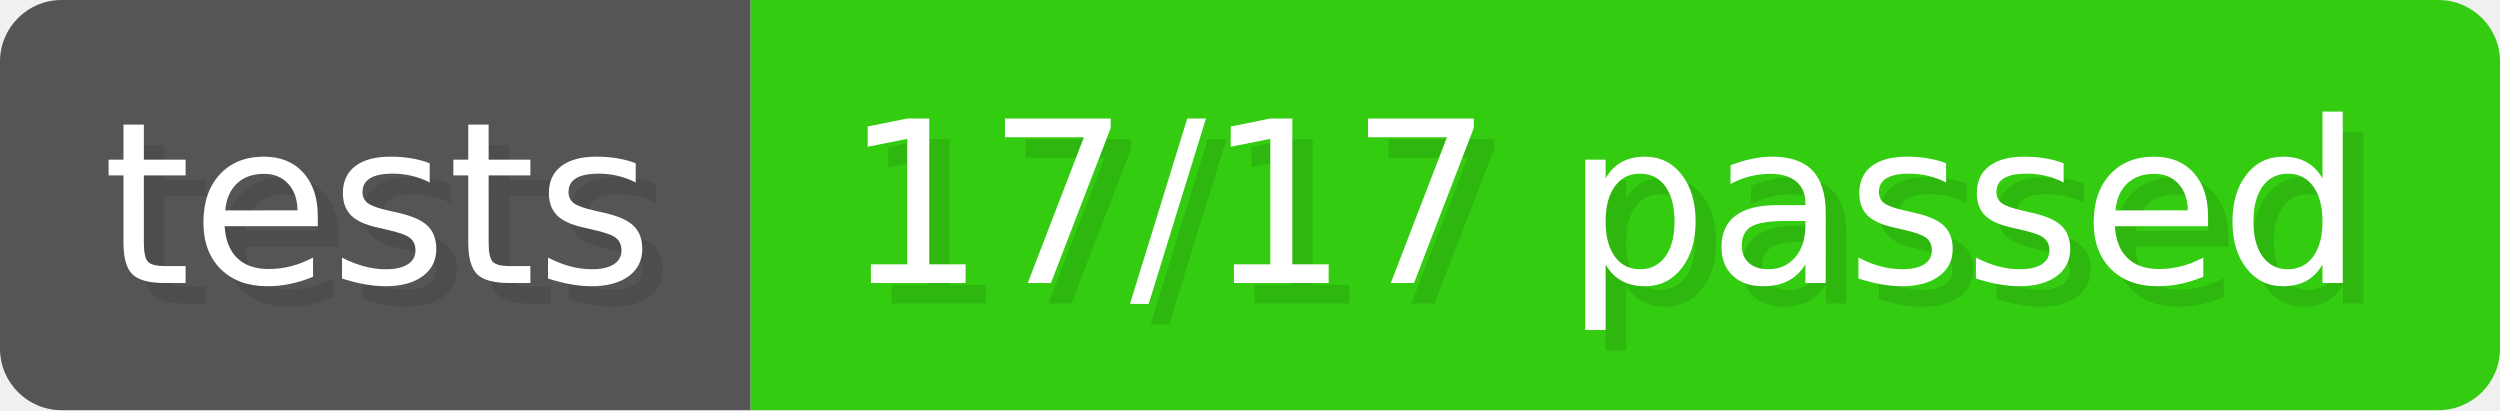
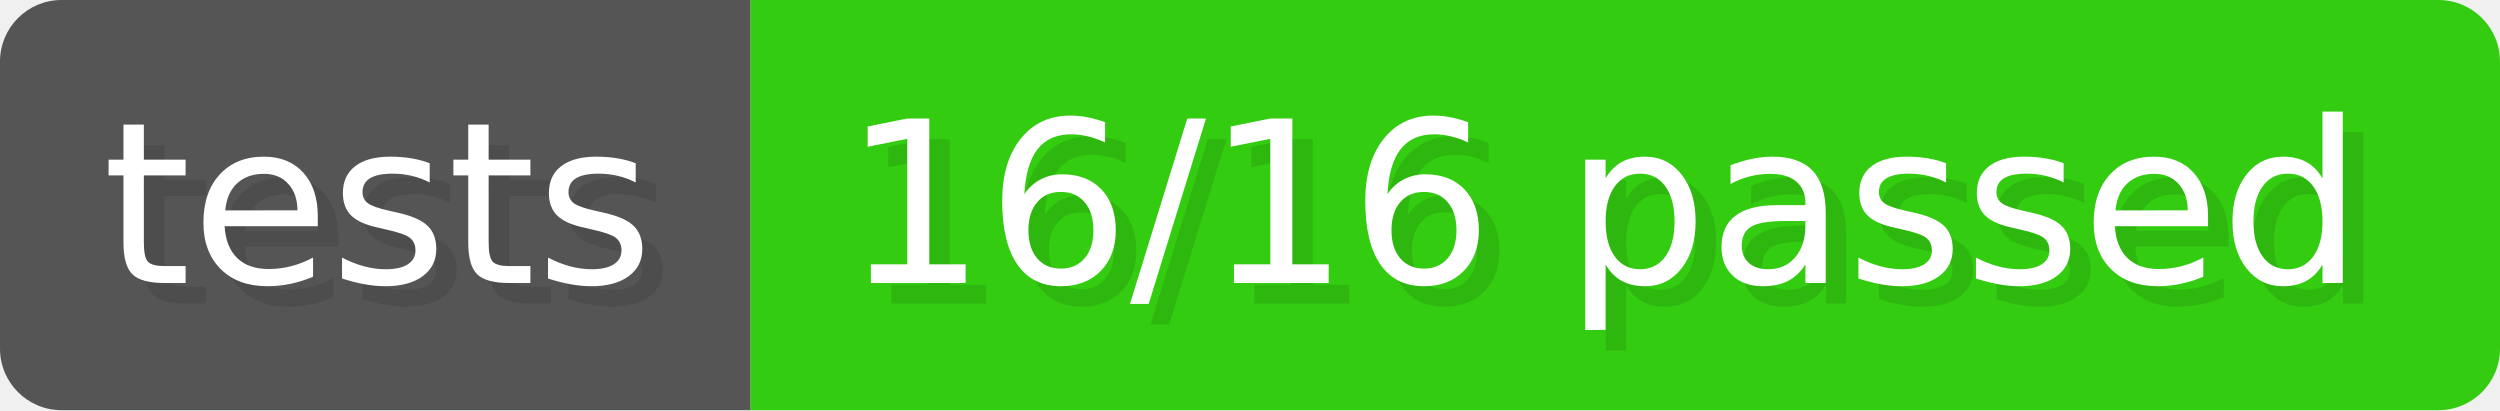
- <svg xmlns="http://www.w3.org/2000/svg" role="img" width="121.9" height="20" viewBox="0 0 1219 200" aria-label="tests 17/17 passed">
+ <svg xmlns="http://www.w3.org/2000/svg" role="img" width="121.9" height="20" viewBox="0 0 1219 200" aria-label="tests 16/16 passed">
  <g>
    <clipPath id="r">
      <rect width="1219" height="200" rx="30" fill="#fff" />
    </clipPath>
  </g>
  <g clip-path="url(#r)">
    <rect fill="#555" width="366" height="200" />
    <rect fill="#3C1" x="366" width="853" height="200" />
  </g>
  <g aria-hidden="true" fill="#fff" font-family="Verdana,DejaVu Sans,sans-serif" font-size="110">
    <text x="60" y="148" textLength="266" fill="#000" opacity="0.1">tests</text>
    <text x="50" y="138" textLength="266">tests</text>
-     <text x="421" y="148" textLength="753" fill="#000" opacity="0.1">17/17 passed</text>
-     <text x="411" y="138" textLength="753">17/17 passed</text>
+     <text x="421" y="148" textLength="753" fill="#000" opacity="0.1">16/16 passed</text>
+     <text x="411" y="138" textLength="753">16/16 passed</text>
  </g>
</svg>
